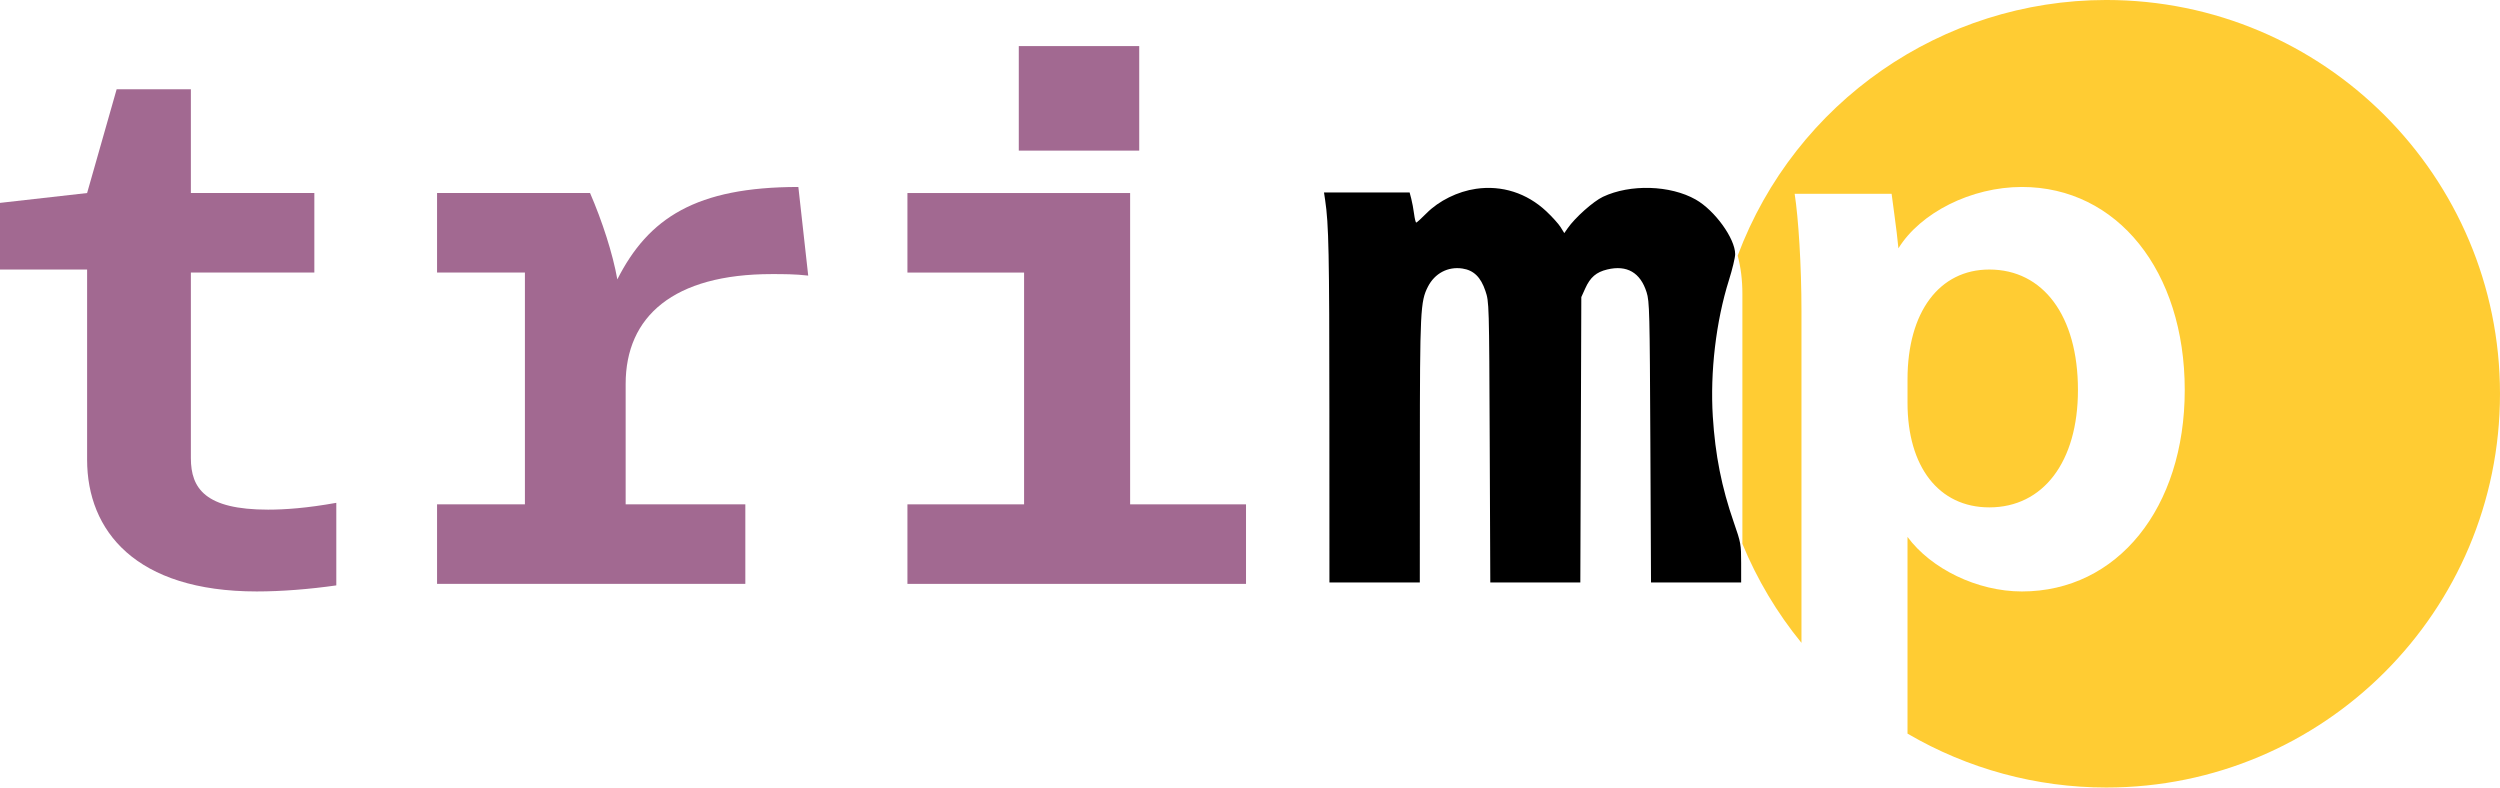
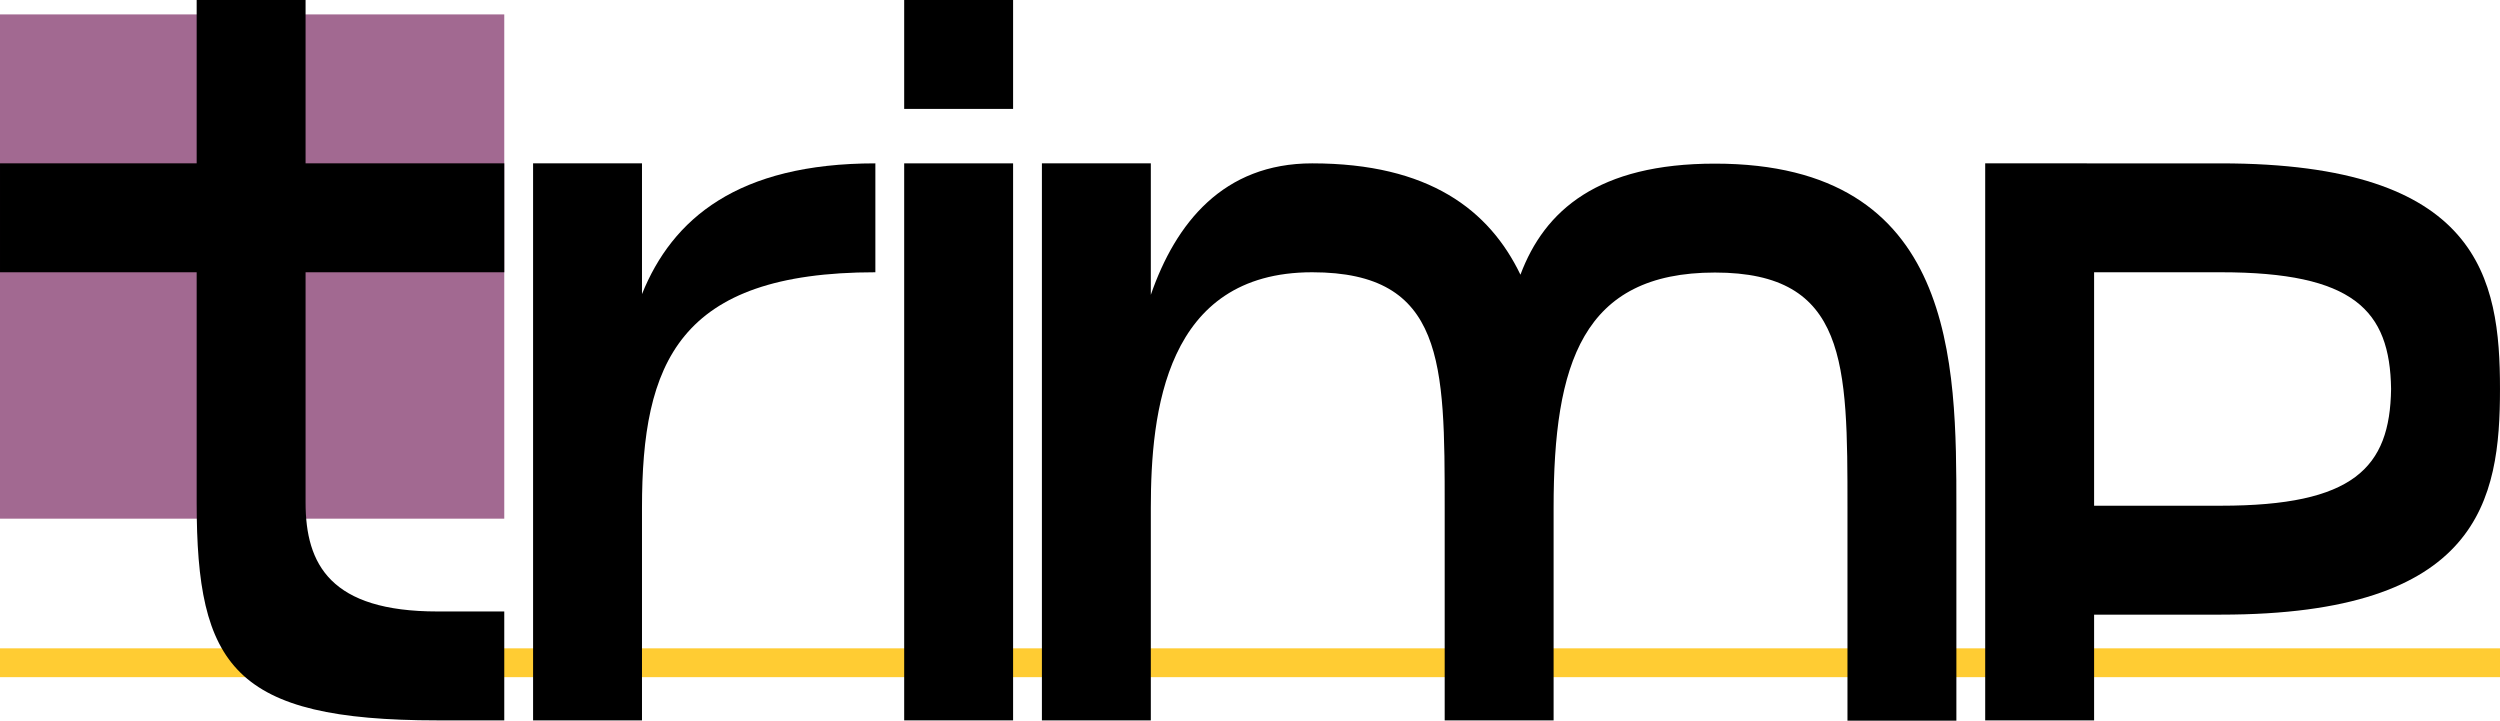
- <svg xmlns="http://www.w3.org/2000/svg" version="1.1" width="279.443" height="88.027" viewBox="0,0,279.443,88.027">
-   <g transform="translate(-100.2787,-135.9864)">
-     <g data-paper-data="{&quot;isPaintingLayer&quot;:true}" fill-rule="nonzero" stroke="none" stroke-width="0" stroke-linecap="round" stroke-linejoin="round" stroke-miterlimit="10" stroke-dasharray="" stroke-dashoffset="0" style="mix-blend-mode: normal">
-       <g>
-         <path d="M379.721,180c0,24.308 -19.705,44.014 -44.013,44.014c-7.808,-0.003 -15.474,-2.083 -22.213,-6.026v-21.986c2.625,3.556 7.789,6.096 12.785,6.096c10.668,0 18.203,-9.314 18.203,-22.522c0,-13.293 -7.535,-22.691 -18.203,-22.691c-5.673,0 -11.345,2.879 -13.801,6.858c-0.169,-1.947 -0.762,-5.927 -0.762,-6.096h-10.837c0.423,2.709 0.762,8.044 0.762,13.124v37.072c-2.733,-3.347 -4.958,-7.078 -6.604,-11.073v-27.947c0,-1.546 -0.181,-2.971 -0.526,-4.261c6.434,-17.18 22.85,-28.568 41.196,-28.577c24.308,0 44.013,19.706 44.013,44.013zM332.546,179.577c0,8.043 -3.895,13.123 -9.906,13.123c-5.673,0 -9.144,-4.572 -9.144,-11.684v-2.625c0,-7.535 3.556,-12.277 9.144,-12.277c6.011,0 9.906,5.165 9.906,13.462z" fill="#ffcc33" />
-         <path d="M248.872,181.776c-0.003,-17.511 -0.068,-20.724 -0.474,-23.432l-0.126,-0.843h4.785h4.785l0.185,0.702c0.102,0.386 0.242,1.144 0.312,1.684c0.07,0.54 0.179,0.981 0.243,0.98c0.064,-0.001 0.579,-0.47 1.145,-1.041c1.389,-1.402 3.495,-2.442 5.541,-2.736c2.894,-0.416 5.67,0.472 7.848,2.509c0.657,0.615 1.379,1.416 1.605,1.781l0.41,0.663l0.375,-0.54c0.828,-1.192 2.864,-3.007 3.946,-3.519c3.046,-1.44 7.527,-1.306 10.373,0.31c2.129,1.209 4.403,4.358 4.406,6.103c0.001,0.375 -0.312,1.679 -0.696,2.899c-1.447,4.605 -2.115,10.262 -1.803,15.26c0.269,4.291 0.987,7.911 2.344,11.812c0.791,2.275 0.824,2.456 0.824,4.547v2.178h-5.038h-5.038l-0.073,-15.669c-0.068,-14.64 -0.096,-15.741 -0.421,-16.772c-0.695,-2.204 -2.198,-3.072 -4.4,-2.544c-1.222,0.293 -1.893,0.868 -2.45,2.099l-0.446,0.987l-0.055,15.949l-0.055,15.949h-5.032h-5.032l-0.065,-15.669c-0.065,-15.615 -0.066,-15.673 -0.481,-16.914c-0.517,-1.547 -1.309,-2.318 -2.574,-2.508c-1.617,-0.242 -3.089,0.535 -3.854,2.034c-0.841,1.649 -0.892,2.684 -0.899,18.323l-0.006,14.733h-5.051h-5.051z" fill="#000000" />
-         <path d="M110.015,166.115h-9.737v-7.451l9.737,-1.101l3.302,-11.599h8.297v11.599h13.801v8.89h-13.801v20.743c0,3.387 1.609,5.757 8.636,5.757c1.863,0 4.318,-0.169 7.62,-0.762v9.229c-2.963,0.423 -6.096,0.677 -8.89,0.677c-13.547,0 -18.965,-6.773 -18.965,-14.732z" fill="#a26991" />
-         <path d="M149.131,192.361h9.821v-21.59c0,-1.693 0,-3.133 0,-4.318h-9.821v-8.89h17.103c1.355,3.133 2.54,6.773 3.048,9.652c3.471,-6.858 8.805,-10.329 20.235,-10.329l1.101,9.906c-1.439,-0.169 -2.794,-0.169 -4.064,-0.169c-11.007,0 -16.341,4.741 -16.341,12.277v13.462h13.377v8.89h-34.459z" fill="#a26991" />
-         <path d="M201.709,157.563h24.892v34.798h12.954v8.89h-37.846v-8.89h13.039v-25.908h-13.039zM227.618,141.138v11.684h-13.462v-11.684z" fill="#a26991" />
+ <svg xmlns="http://www.w3.org/2000/svg" width="867.602" height="250" viewBox="0 0 229.553 66.146" version="1.1" id="svg5">
+   <defs id="defs2" />
+   <g id="layer1">
+     <g id="g577" transform="translate(-9.921877)">
+       <rect style="fill:#a26991;fill-opacity:1;stroke:#000000;stroke-width:0;stroke-linecap:round;stroke-linejoin:round" id="rect1383" width="46.302" height="46.302" x="9.922" y="1.323" />
+       <rect style="fill:#ffcc33;fill-opacity:1;stroke:#000000;stroke-width:0;stroke-linecap:round;stroke-linejoin:round" id="rect1383-7" width="229.553" height="2.646" x="9.922" y="59.531" />
+       <path id="rect340" style="fill:#000000;stroke:#000000;stroke-width:0;stroke-linecap:round;stroke-linejoin:round" d="M 27.98,0 V 15 H 9.922 v 10 H 27.98 V 46.146 c 0,15 3.363,20 22.113,20 h 6.131 v -10 h -6.131 c -9.812,0 -12.113,-4.299 -12.113,-10 V 25 h 18.244 l -1.13e-4,-10 H 37.98 L 37.98,0 Z" />
+       <path id="rect340-1" style="fill:#000000;stroke:#000000;stroke-width:0;stroke-linecap:round;stroke-linejoin:round" d="M 58.87,15 V 66.146 H 68.87 V 46.628 c 0,-13.27 3.307,-21.628 21.429,-21.628 v -10 c -12.65,0 -18.642,5.091 -21.429,12.004 V 15 Z" />
+       <path id="rect1412-6" style="fill:#000000;stroke:#000000;stroke-width:0;stroke-linecap:round;stroke-linejoin:round" d="M 105.591 15 L 105.591 66.146 L 115.592 66.146 L 115.592 46.628 C 115.592 37.856 116.915 25 130.407 25 C 142.575 25 142.575 33.358 142.575 46.628 L 142.575 66.146 L 152.576 66.146 L 152.576 46.628 C 152.576 33.358 155.221 25.025 167.39 25.025 C 179.559 25.025 179.559 33.383 179.559 46.653 L 179.559 66.171 L 189.559 66.171 L 189.559 46.653 C 189.559 33.323 189.56 15.025 167.39 15.025 C 156.667 15.025 151.75 19.3 149.531 25.223 C 146.674 19.287 141.138 15 130.407 15 C 122.241 15 117.871 20.491 115.592 27.071 L 115.592 15 L 105.591 15 z " />
+       <path id="rect340-1-3-6-8" style="fill:#000000;stroke:#000000;stroke-width:0;stroke-linecap:round;stroke-linejoin:round" d="m 192.205,15 v 51.146 h 10 v -9.709 h 11.642 c 23.806,0 25.627,-10.568 25.627,-20.718 0,-10.15 -1.821,-20.718 -25.627,-20.718 h -11.642 v -5.17e-4 z m 10,10 h 11.642 c 12.169,0 15.53,3.466 15.627,10.718 -0.097,7.253 -3.458,10.718 -15.627,10.718 h -11.642 z" />
+       <g id="g1613" transform="translate(-1.025669)">
+         <rect style="fill:#000000;stroke:#000000;stroke-width:0;stroke-linecap:round;stroke-linejoin:round" id="rect1412-7" width="10" height="51.146" x="93.971" y="15" />
+         <rect style="fill:#000000;stroke:#000000;stroke-width:0;stroke-linecap:round;stroke-linejoin:round" id="rect1609" width="10" height="10" x="93.971" y="5e-07" />
      </g>
    </g>
  </g>
</svg>
